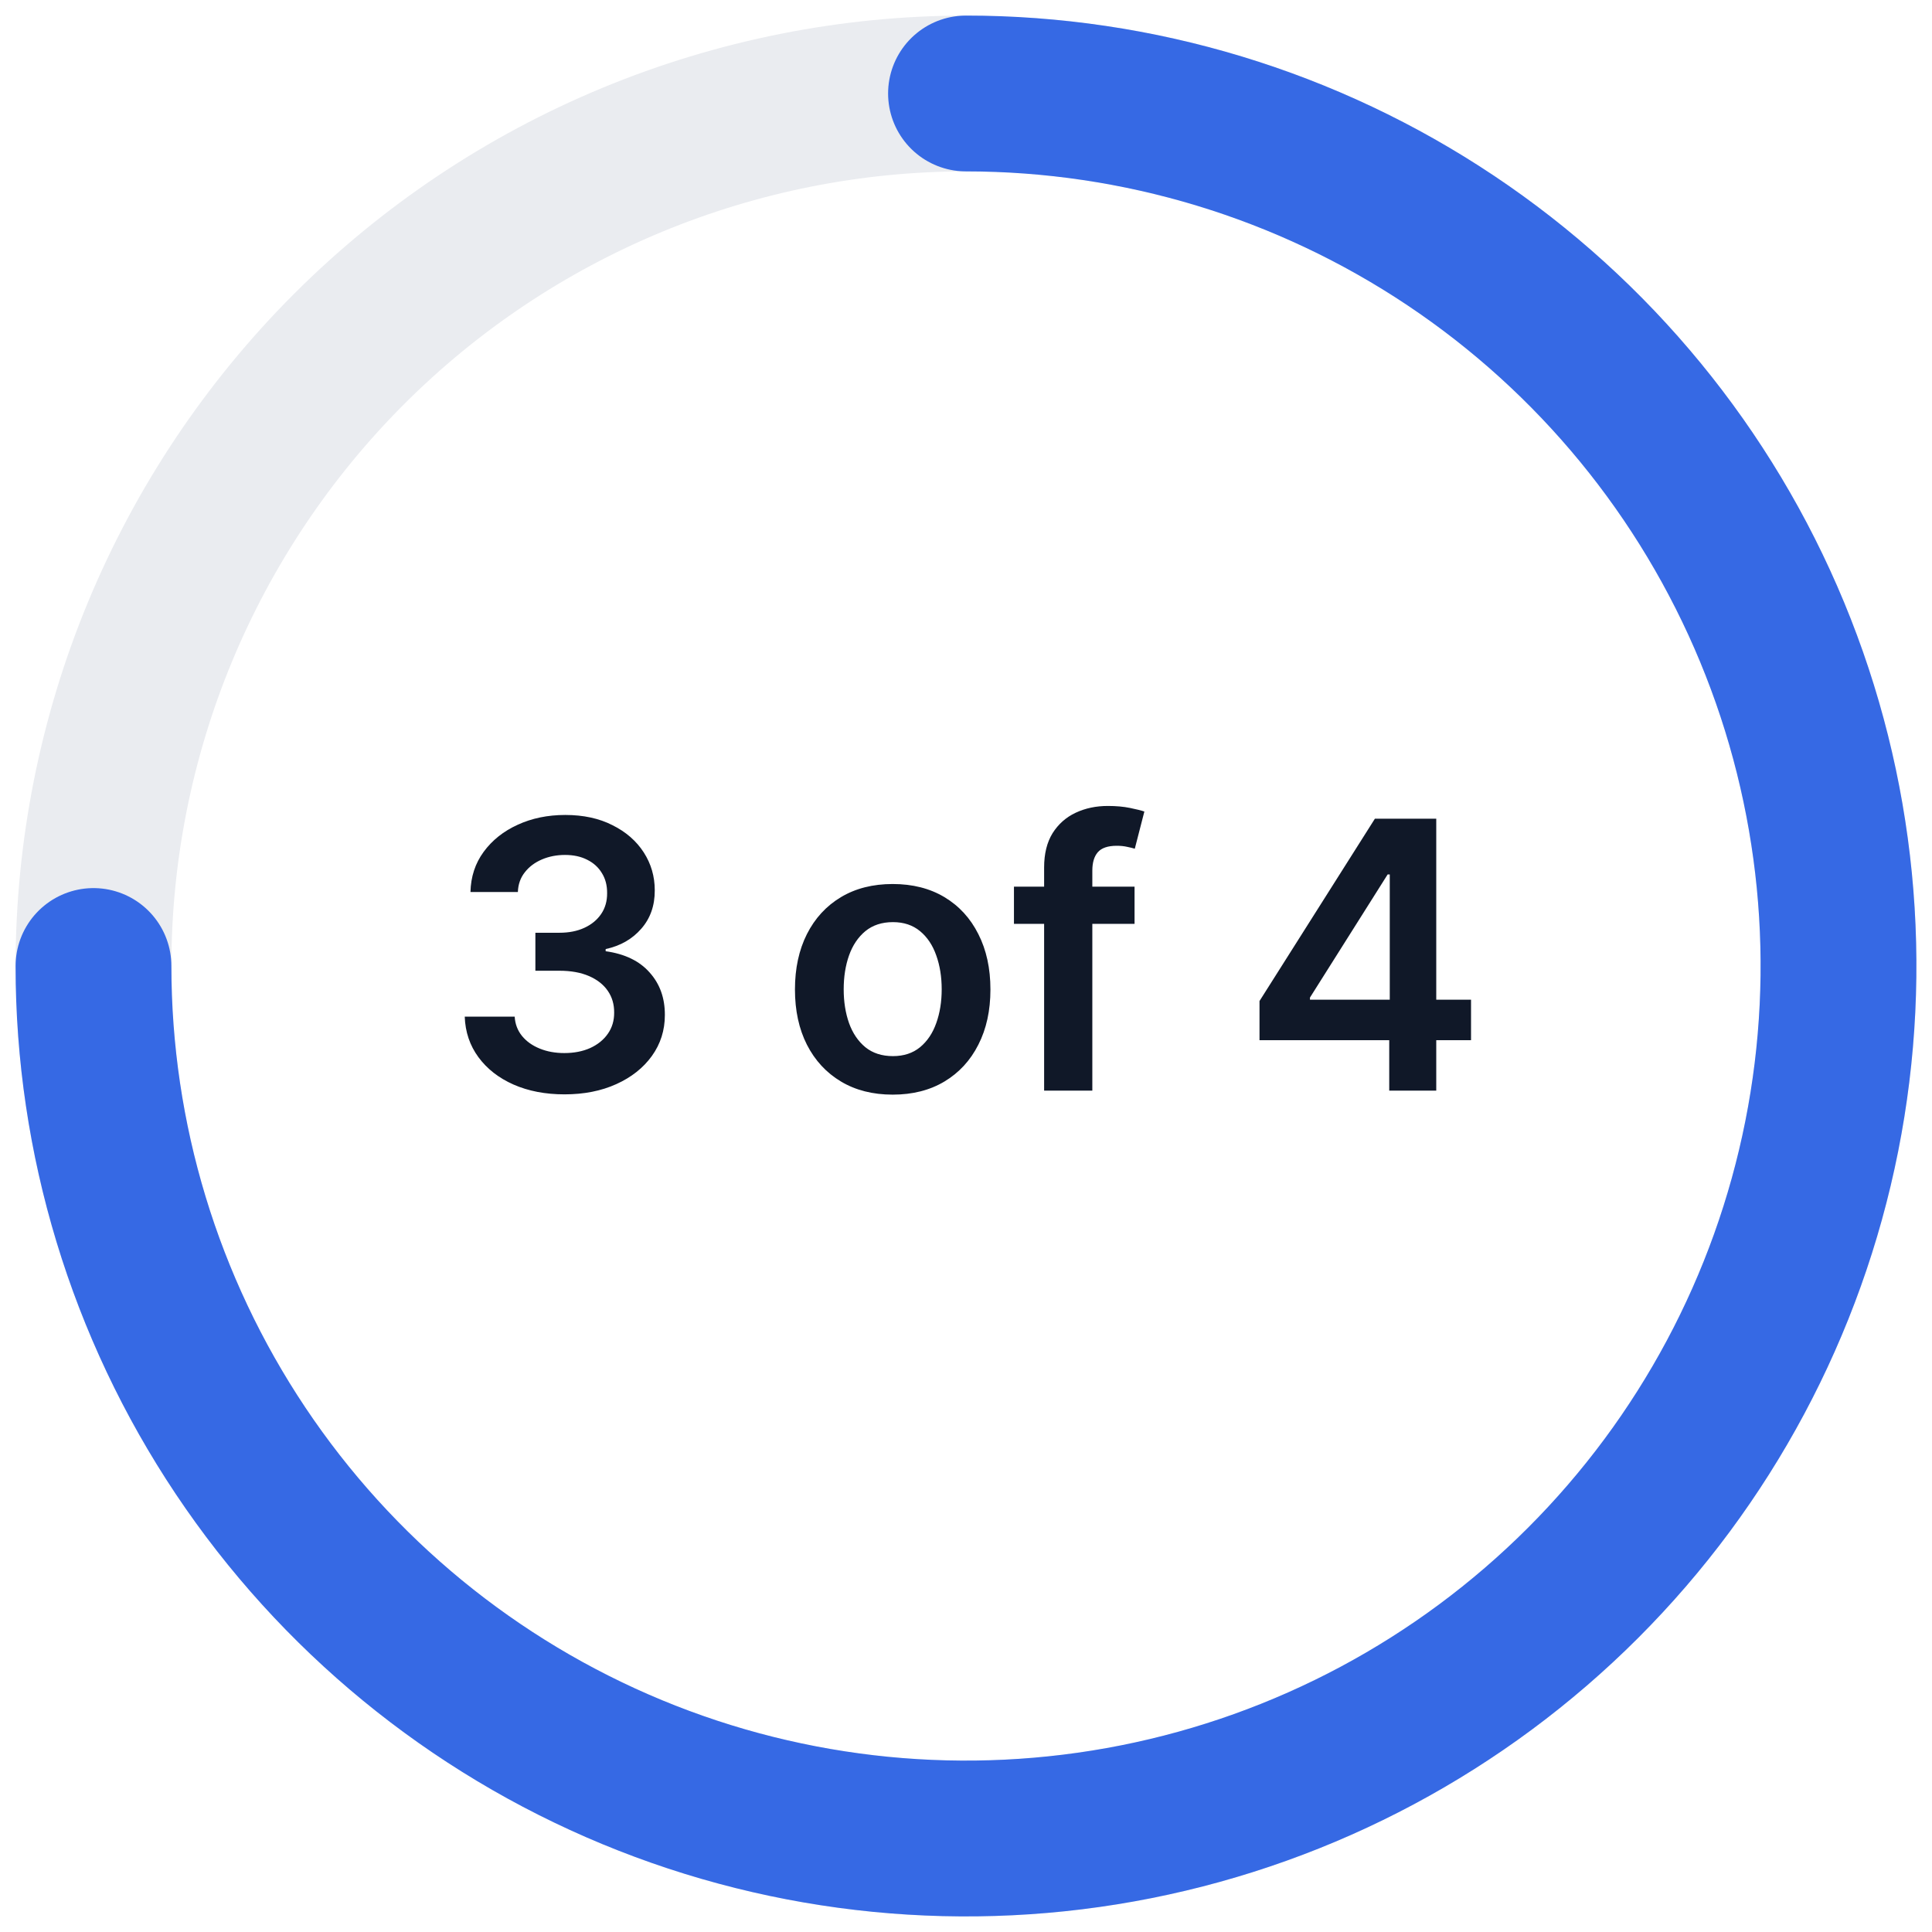
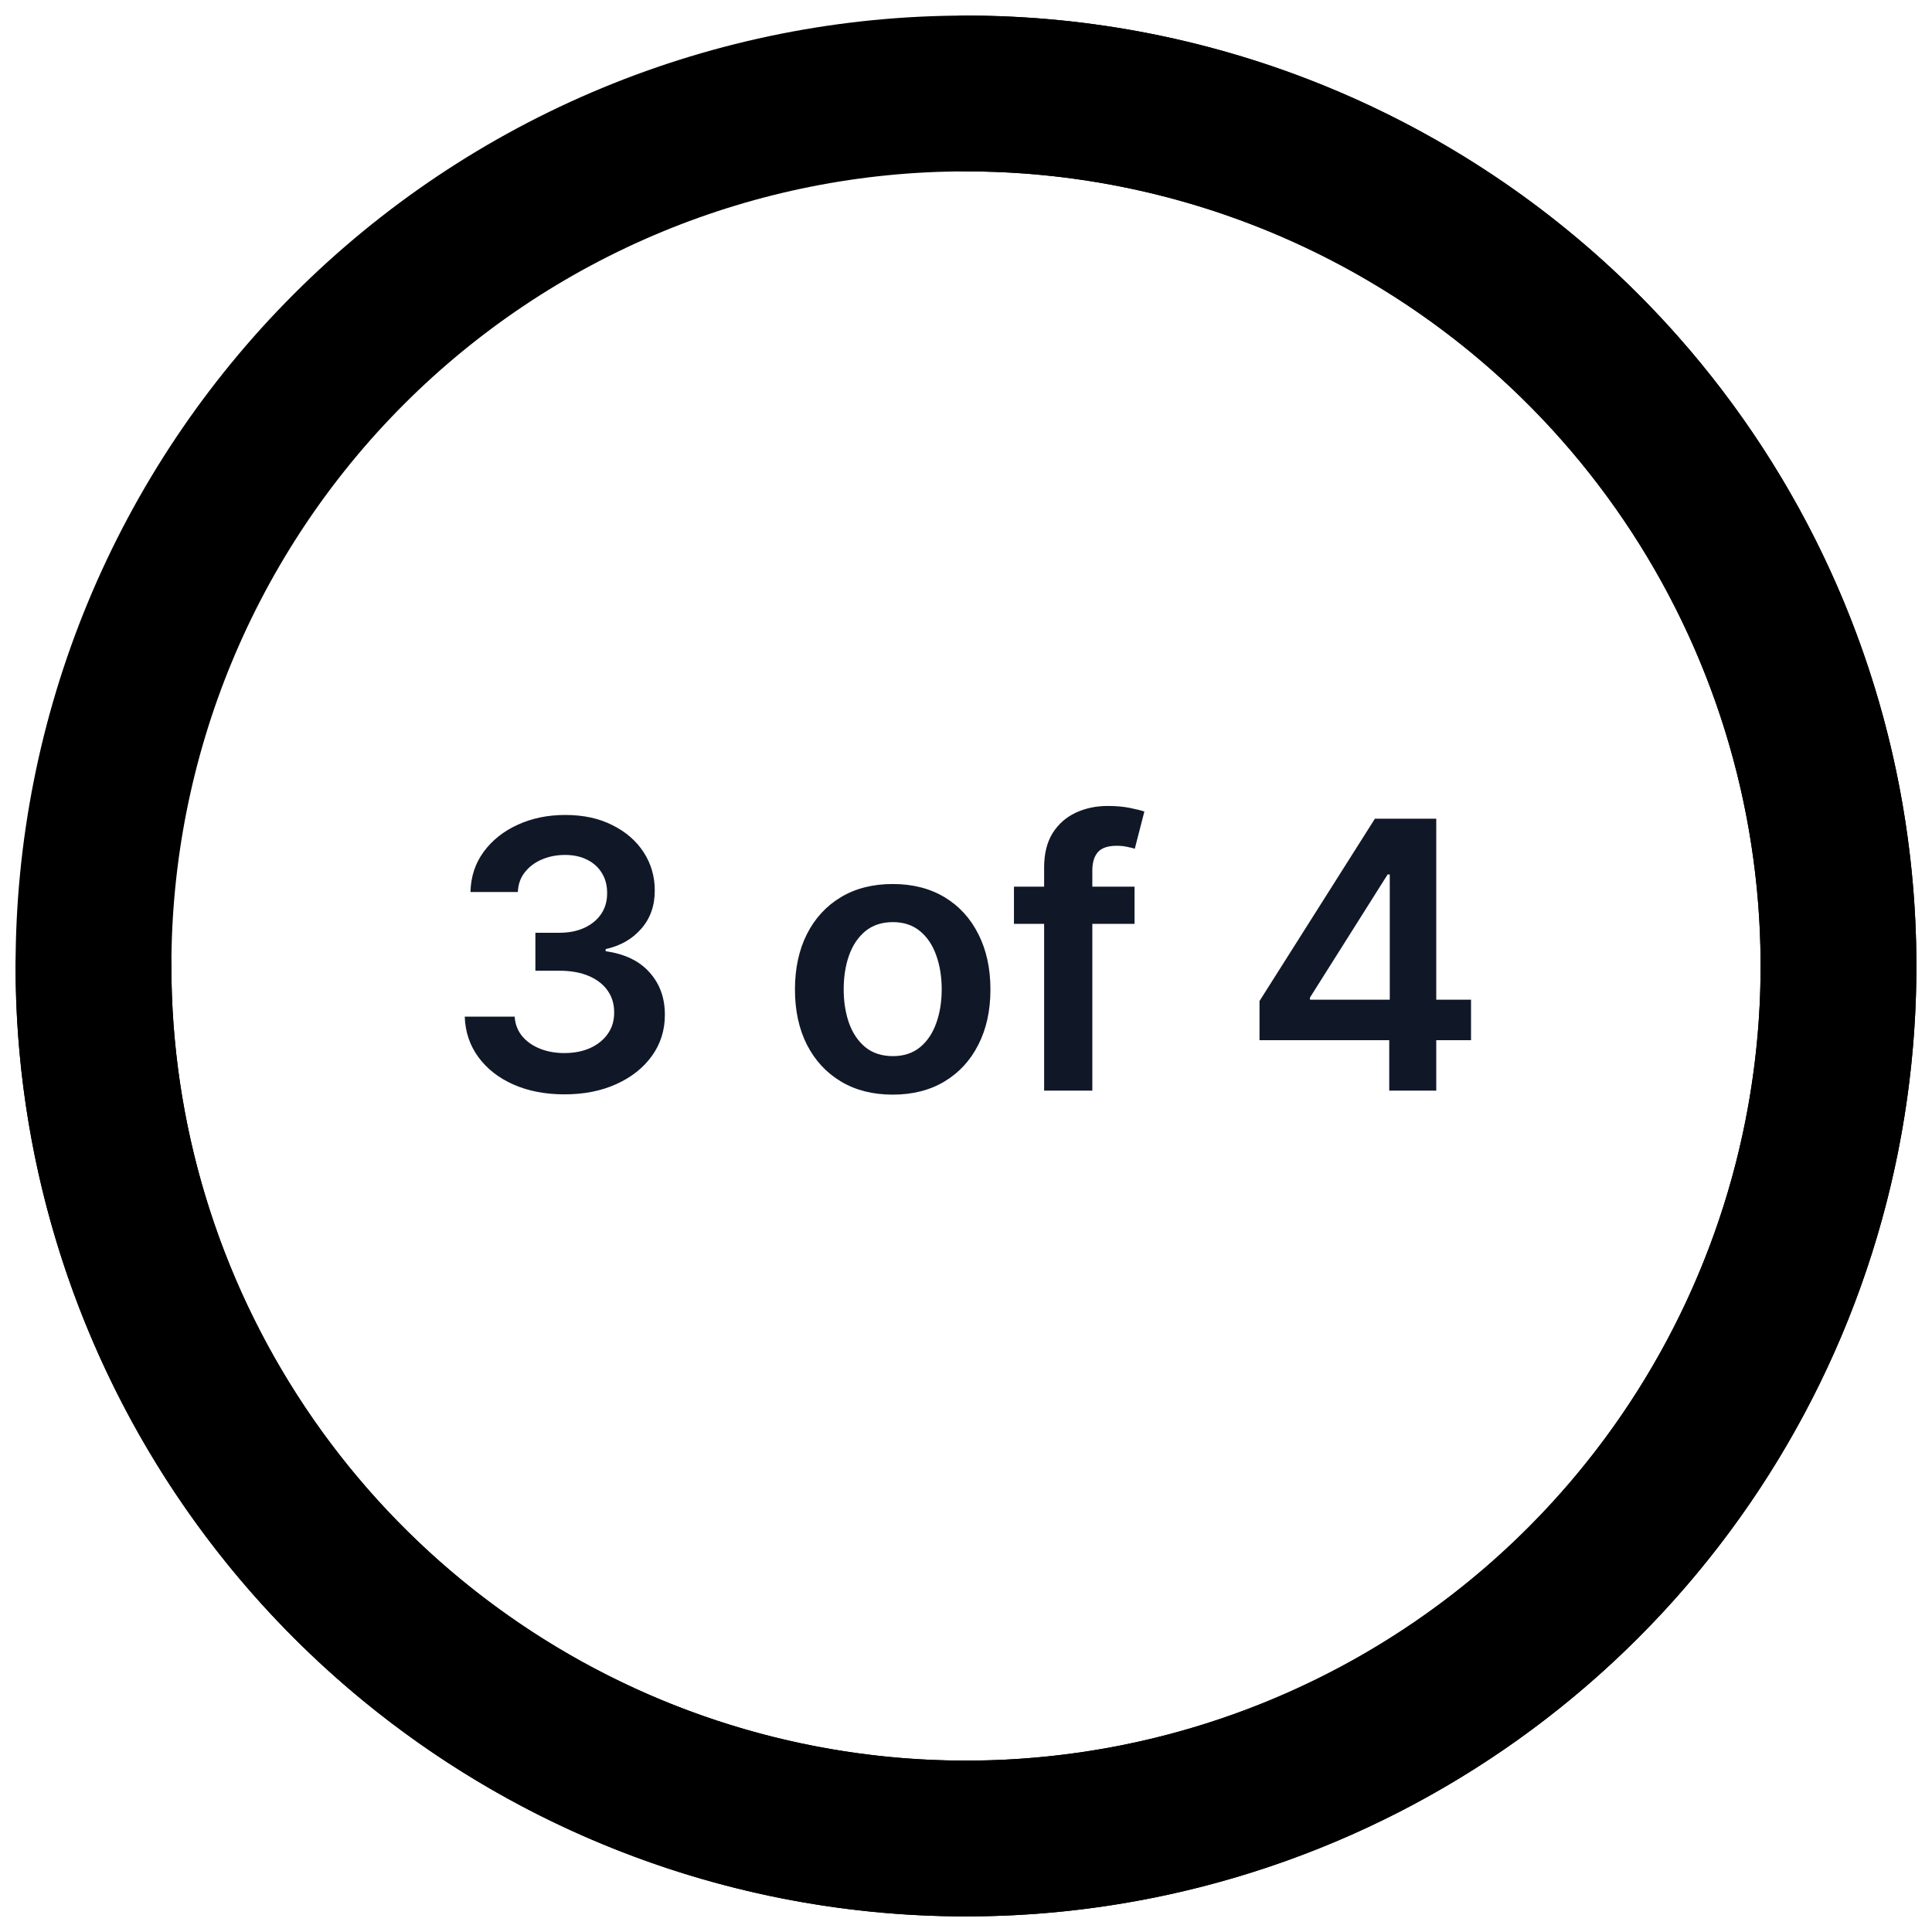
<svg xmlns="http://www.w3.org/2000/svg" width="62" height="62" viewBox="0 0 62 62" fill="none">
-   <path d="M31 3C34.677 3 38.318 3.724 41.715 5.131C45.112 6.539 48.199 8.601 50.799 11.201C53.399 13.801 55.462 16.888 56.869 20.285C58.276 23.682 59 27.323 59 31C59 34.677 58.276 38.318 56.869 41.715C55.462 45.112 53.399 48.199 50.799 50.799C48.199 53.399 45.112 55.462 41.715 56.869C38.318 58.276 34.677 59 31 59C27.323 59 23.682 58.276 20.285 56.869C16.888 55.462 13.801 53.399 11.201 50.799C8.601 48.199 6.538 45.112 5.131 41.715C3.724 38.318 3 34.677 3 31C3 27.323 3.724 23.682 5.131 20.285C6.539 16.888 8.601 13.801 11.201 11.201C13.801 8.601 16.888 6.538 20.285 5.131C23.682 3.724 27.323 3 31 3L31 3Z" stroke="#EAECF0" stroke-width="5" stroke-linecap="round" stroke-linejoin="round" />
-   <path d="M31 3C36.538 3 41.951 4.642 46.556 7.719C51.16 10.796 54.749 15.168 56.869 20.285C58.988 25.401 59.542 31.031 58.462 36.462C57.382 41.894 54.715 46.883 50.799 50.799C46.883 54.715 41.894 57.382 36.462 58.462C31.031 59.542 25.401 58.988 20.285 56.869C15.168 54.749 10.796 51.16 7.719 46.556C4.642 41.951 3 36.538 3 31" stroke="#3669E4" stroke-width="5" stroke-linecap="round" stroke-linejoin="round" />
+   <path d="M31 3C34.677 3 38.318 3.724 41.715 5.131C45.112 6.539 48.199 8.601 50.799 11.201C53.399 13.801 55.462 16.888 56.869 20.285C58.276 23.682 59 27.323 59 31C59 34.677 58.276 38.318 56.869 41.715C55.462 45.112 53.399 48.199 50.799 50.799C48.199 53.399 45.112 55.462 41.715 56.869C38.318 58.276 34.677 59 31 59C27.323 59 23.682 58.276 20.285 56.869C16.888 55.462 13.801 53.399 11.201 50.799C8.601 48.199 6.538 45.112 5.131 41.715C3.724 38.318 3 34.677 3 31C3 27.323 3.724 23.682 5.131 20.285C6.539 16.888 8.601 13.801 11.201 11.201C13.801 8.601 16.888 6.538 20.285 5.131C23.682 3.724 27.323 3 31 3L31 3Z" stroke="currentColor" stroke-width="5" stroke-linecap="round" stroke-linejoin="round" />
+   <path d="M31 3C36.538 3 41.951 4.642 46.556 7.719C51.16 10.796 54.749 15.168 56.869 20.285C58.988 25.401 59.542 31.031 58.462 36.462C57.382 41.894 54.715 46.883 50.799 50.799C46.883 54.715 41.894 57.382 36.462 58.462C31.031 59.542 25.401 58.988 20.285 56.869C15.168 54.749 10.796 51.16 7.719 46.556C4.642 41.951 3 36.538 3 31" stroke="currentColor" stroke-width="5" stroke-linecap="round" stroke-linejoin="round" />
  <path d="M18.115 35.119C17.501 35.119 16.956 35.014 16.478 34.804C16.004 34.594 15.629 34.301 15.353 33.926C15.078 33.551 14.931 33.118 14.914 32.626H16.517C16.531 32.862 16.609 33.068 16.751 33.244C16.893 33.418 17.082 33.553 17.318 33.649C17.554 33.746 17.818 33.794 18.11 33.794C18.423 33.794 18.7 33.74 18.941 33.632C19.183 33.521 19.372 33.368 19.508 33.172C19.645 32.976 19.711 32.75 19.709 32.494C19.711 32.23 19.643 31.997 19.504 31.796C19.365 31.594 19.163 31.436 18.899 31.322C18.637 31.209 18.322 31.152 17.953 31.152H17.181V29.933H17.953C18.257 29.933 18.522 29.881 18.75 29.776C18.98 29.671 19.16 29.523 19.291 29.332C19.422 29.139 19.485 28.916 19.483 28.663C19.485 28.416 19.43 28.202 19.316 28.02C19.206 27.835 19.048 27.692 18.843 27.59C18.642 27.487 18.404 27.436 18.132 27.436C17.865 27.436 17.617 27.484 17.39 27.581C17.163 27.678 16.98 27.815 16.841 27.994C16.701 28.171 16.628 28.381 16.619 28.625H15.098C15.109 28.136 15.25 27.707 15.52 27.338C15.792 26.966 16.156 26.676 16.61 26.469C17.065 26.259 17.575 26.153 18.14 26.153C18.723 26.153 19.228 26.263 19.657 26.482C20.089 26.697 20.423 26.989 20.659 27.355C20.895 27.722 21.012 28.126 21.012 28.57C21.015 29.061 20.87 29.473 20.578 29.805C20.288 30.138 19.907 30.355 19.436 30.457V30.526C20.049 30.611 20.52 30.838 20.846 31.207C21.176 31.574 21.339 32.03 21.336 32.575C21.336 33.064 21.197 33.501 20.919 33.888C20.643 34.271 20.262 34.572 19.777 34.791C19.294 35.01 18.74 35.119 18.115 35.119ZM28.648 35.128C28.009 35.128 27.454 34.987 26.986 34.706C26.517 34.425 26.153 34.031 25.895 33.526C25.639 33.02 25.511 32.429 25.511 31.753C25.511 31.077 25.639 30.484 25.895 29.976C26.153 29.467 26.517 29.072 26.986 28.791C27.454 28.51 28.009 28.369 28.648 28.369C29.287 28.369 29.841 28.51 30.31 28.791C30.778 29.072 31.141 29.467 31.396 29.976C31.655 30.484 31.784 31.077 31.784 31.753C31.784 32.429 31.655 33.02 31.396 33.526C31.141 34.031 30.778 34.425 30.31 34.706C29.841 34.987 29.287 35.128 28.648 35.128ZM28.656 33.892C29.003 33.892 29.293 33.797 29.526 33.606C29.759 33.413 29.932 33.155 30.046 32.831C30.162 32.507 30.22 32.146 30.22 31.749C30.22 31.348 30.162 30.986 30.046 30.662C29.932 30.335 29.759 30.075 29.526 29.882C29.293 29.689 29.003 29.592 28.656 29.592C28.301 29.592 28.006 29.689 27.77 29.882C27.537 30.075 27.362 30.335 27.246 30.662C27.132 30.986 27.075 31.348 27.075 31.749C27.075 32.146 27.132 32.507 27.246 32.831C27.362 33.155 27.537 33.413 27.77 33.606C28.006 33.797 28.301 33.892 28.656 33.892ZM36.409 28.454V29.648H32.539V28.454H36.409ZM33.507 35V27.837C33.507 27.396 33.598 27.03 33.779 26.737C33.964 26.445 34.211 26.226 34.521 26.081C34.831 25.936 35.174 25.864 35.552 25.864C35.819 25.864 36.056 25.885 36.264 25.928C36.471 25.97 36.625 26.009 36.724 26.043L36.417 27.236C36.352 27.216 36.27 27.196 36.17 27.176C36.071 27.153 35.96 27.142 35.838 27.142C35.551 27.142 35.348 27.212 35.228 27.351C35.112 27.487 35.054 27.683 35.054 27.939V35H33.507ZM40.419 33.381V32.124L44.122 26.273H45.17V28.062H44.531L42.038 32.013V32.081H47.207V33.381H40.419ZM44.582 35V32.997L44.599 32.435V26.273H46.091V35H44.582Z" fill="#101828" />
</svg>
